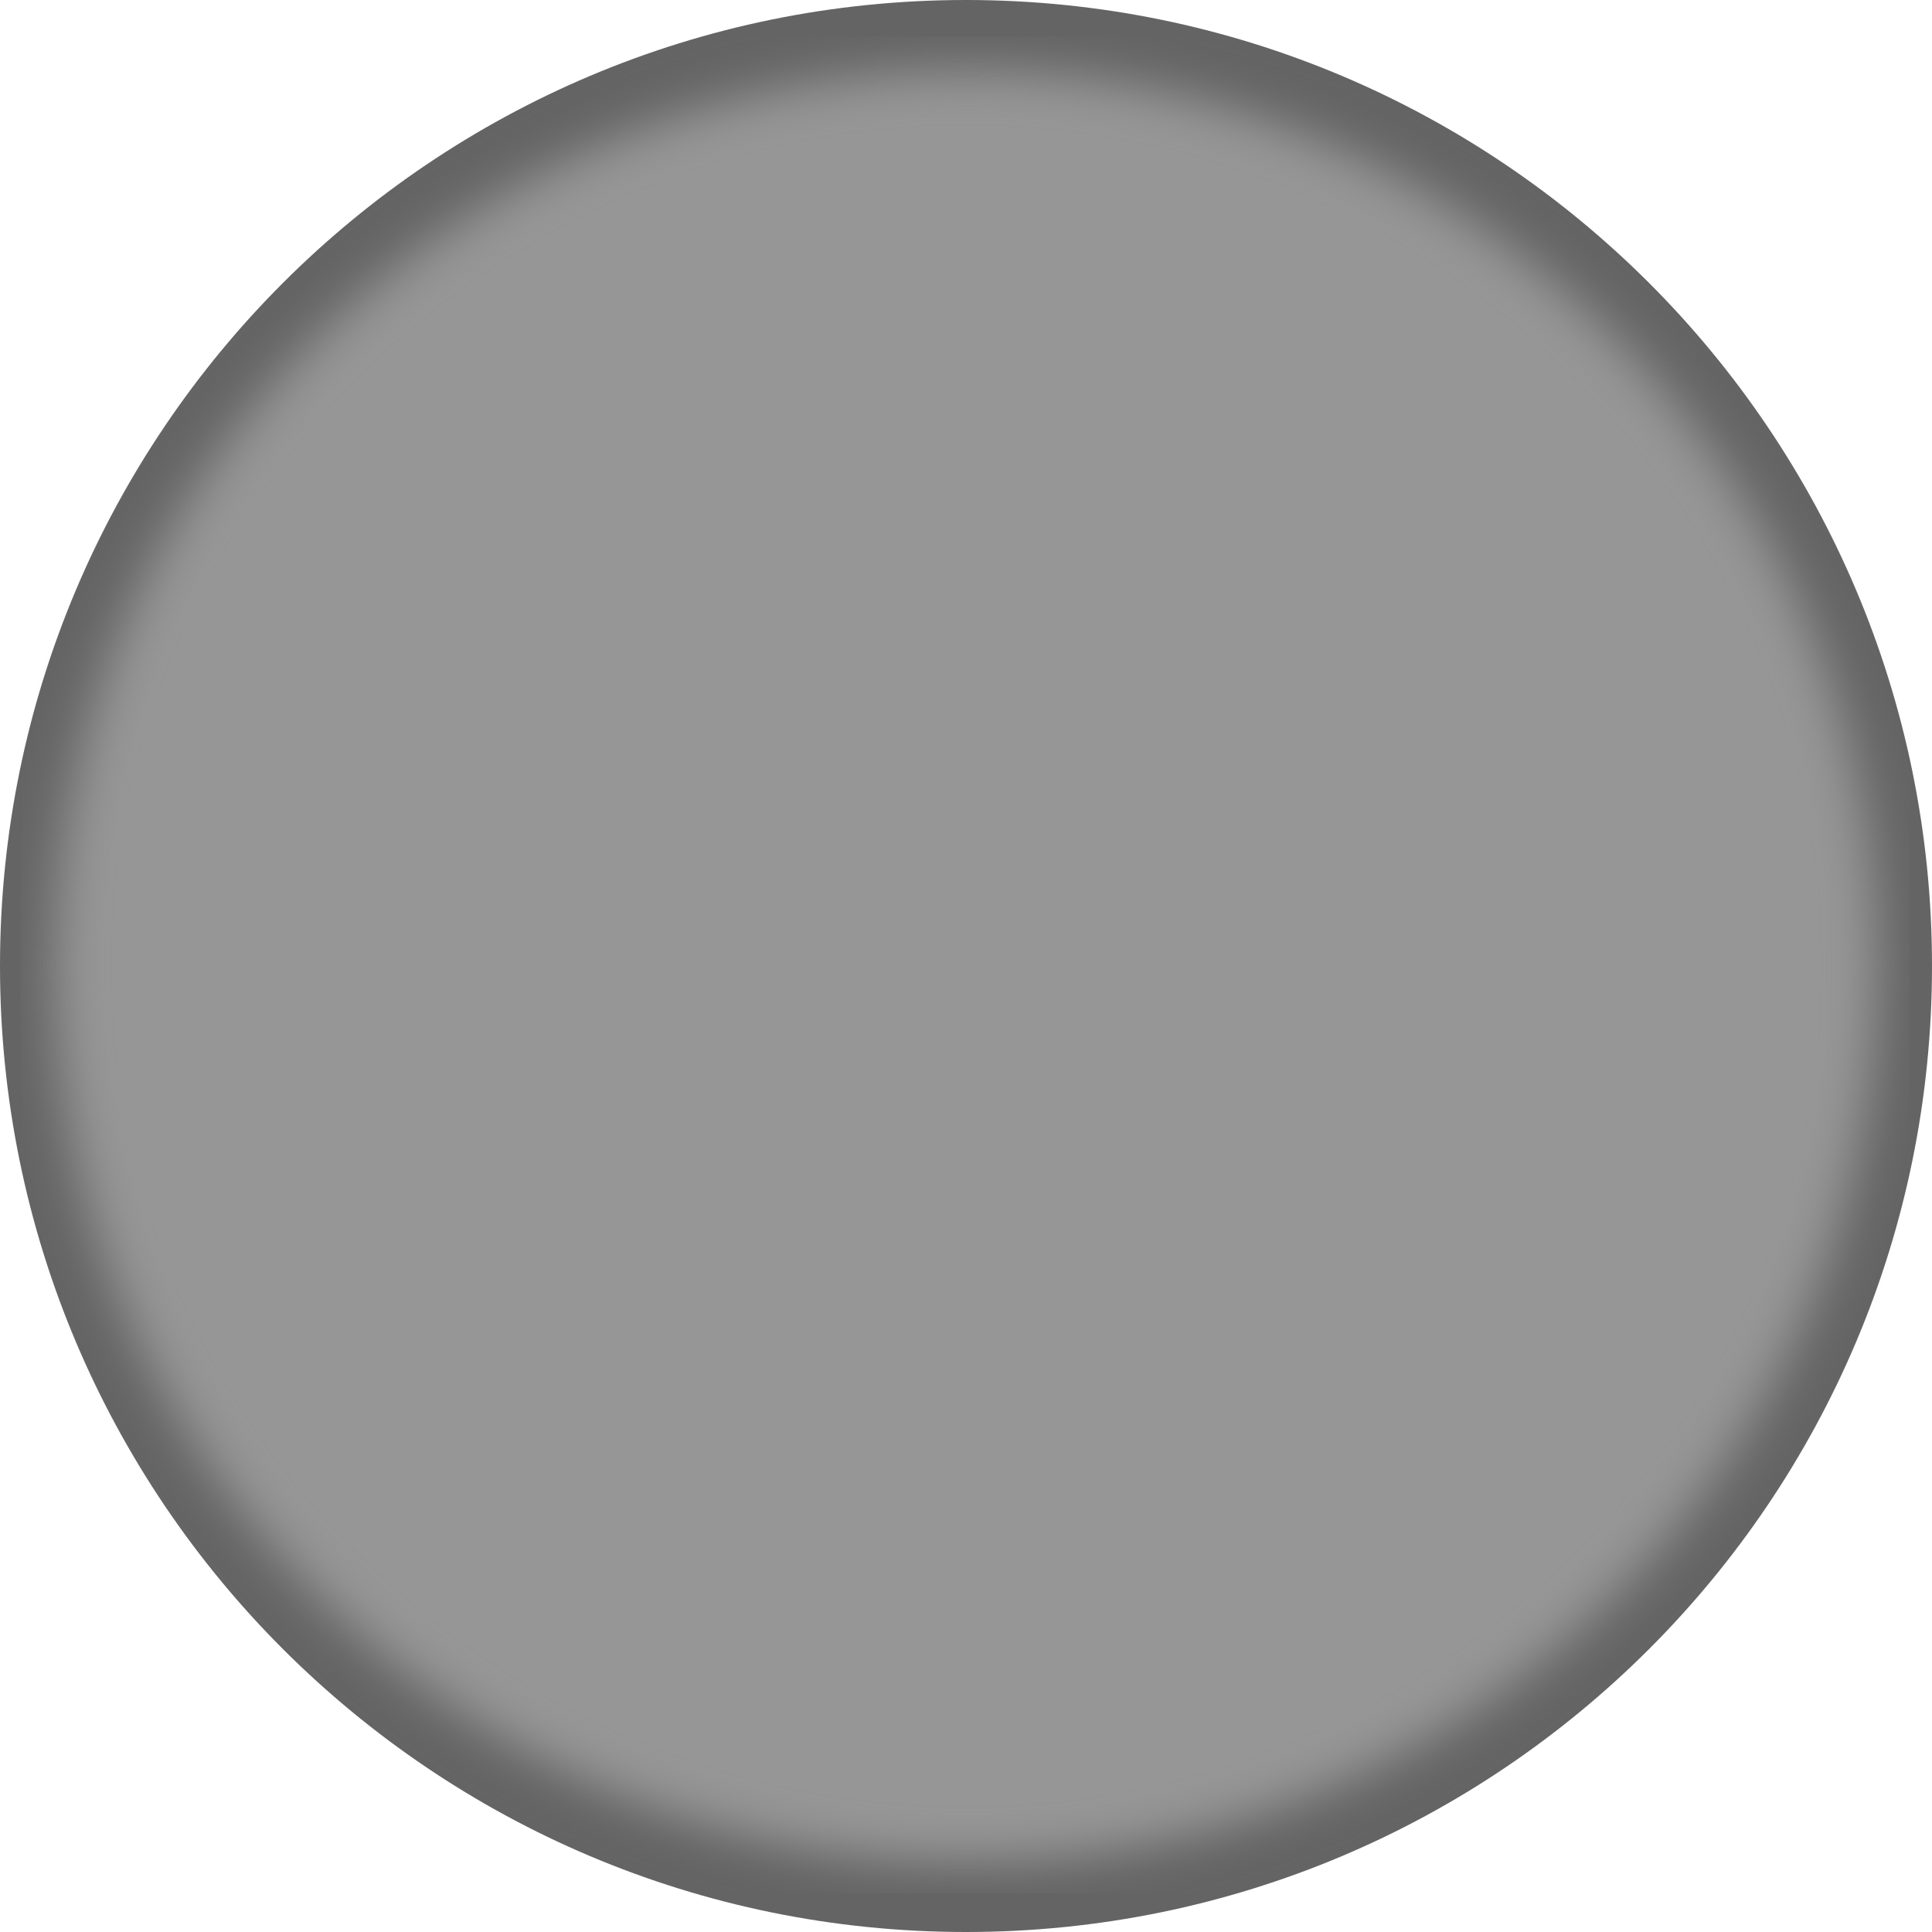
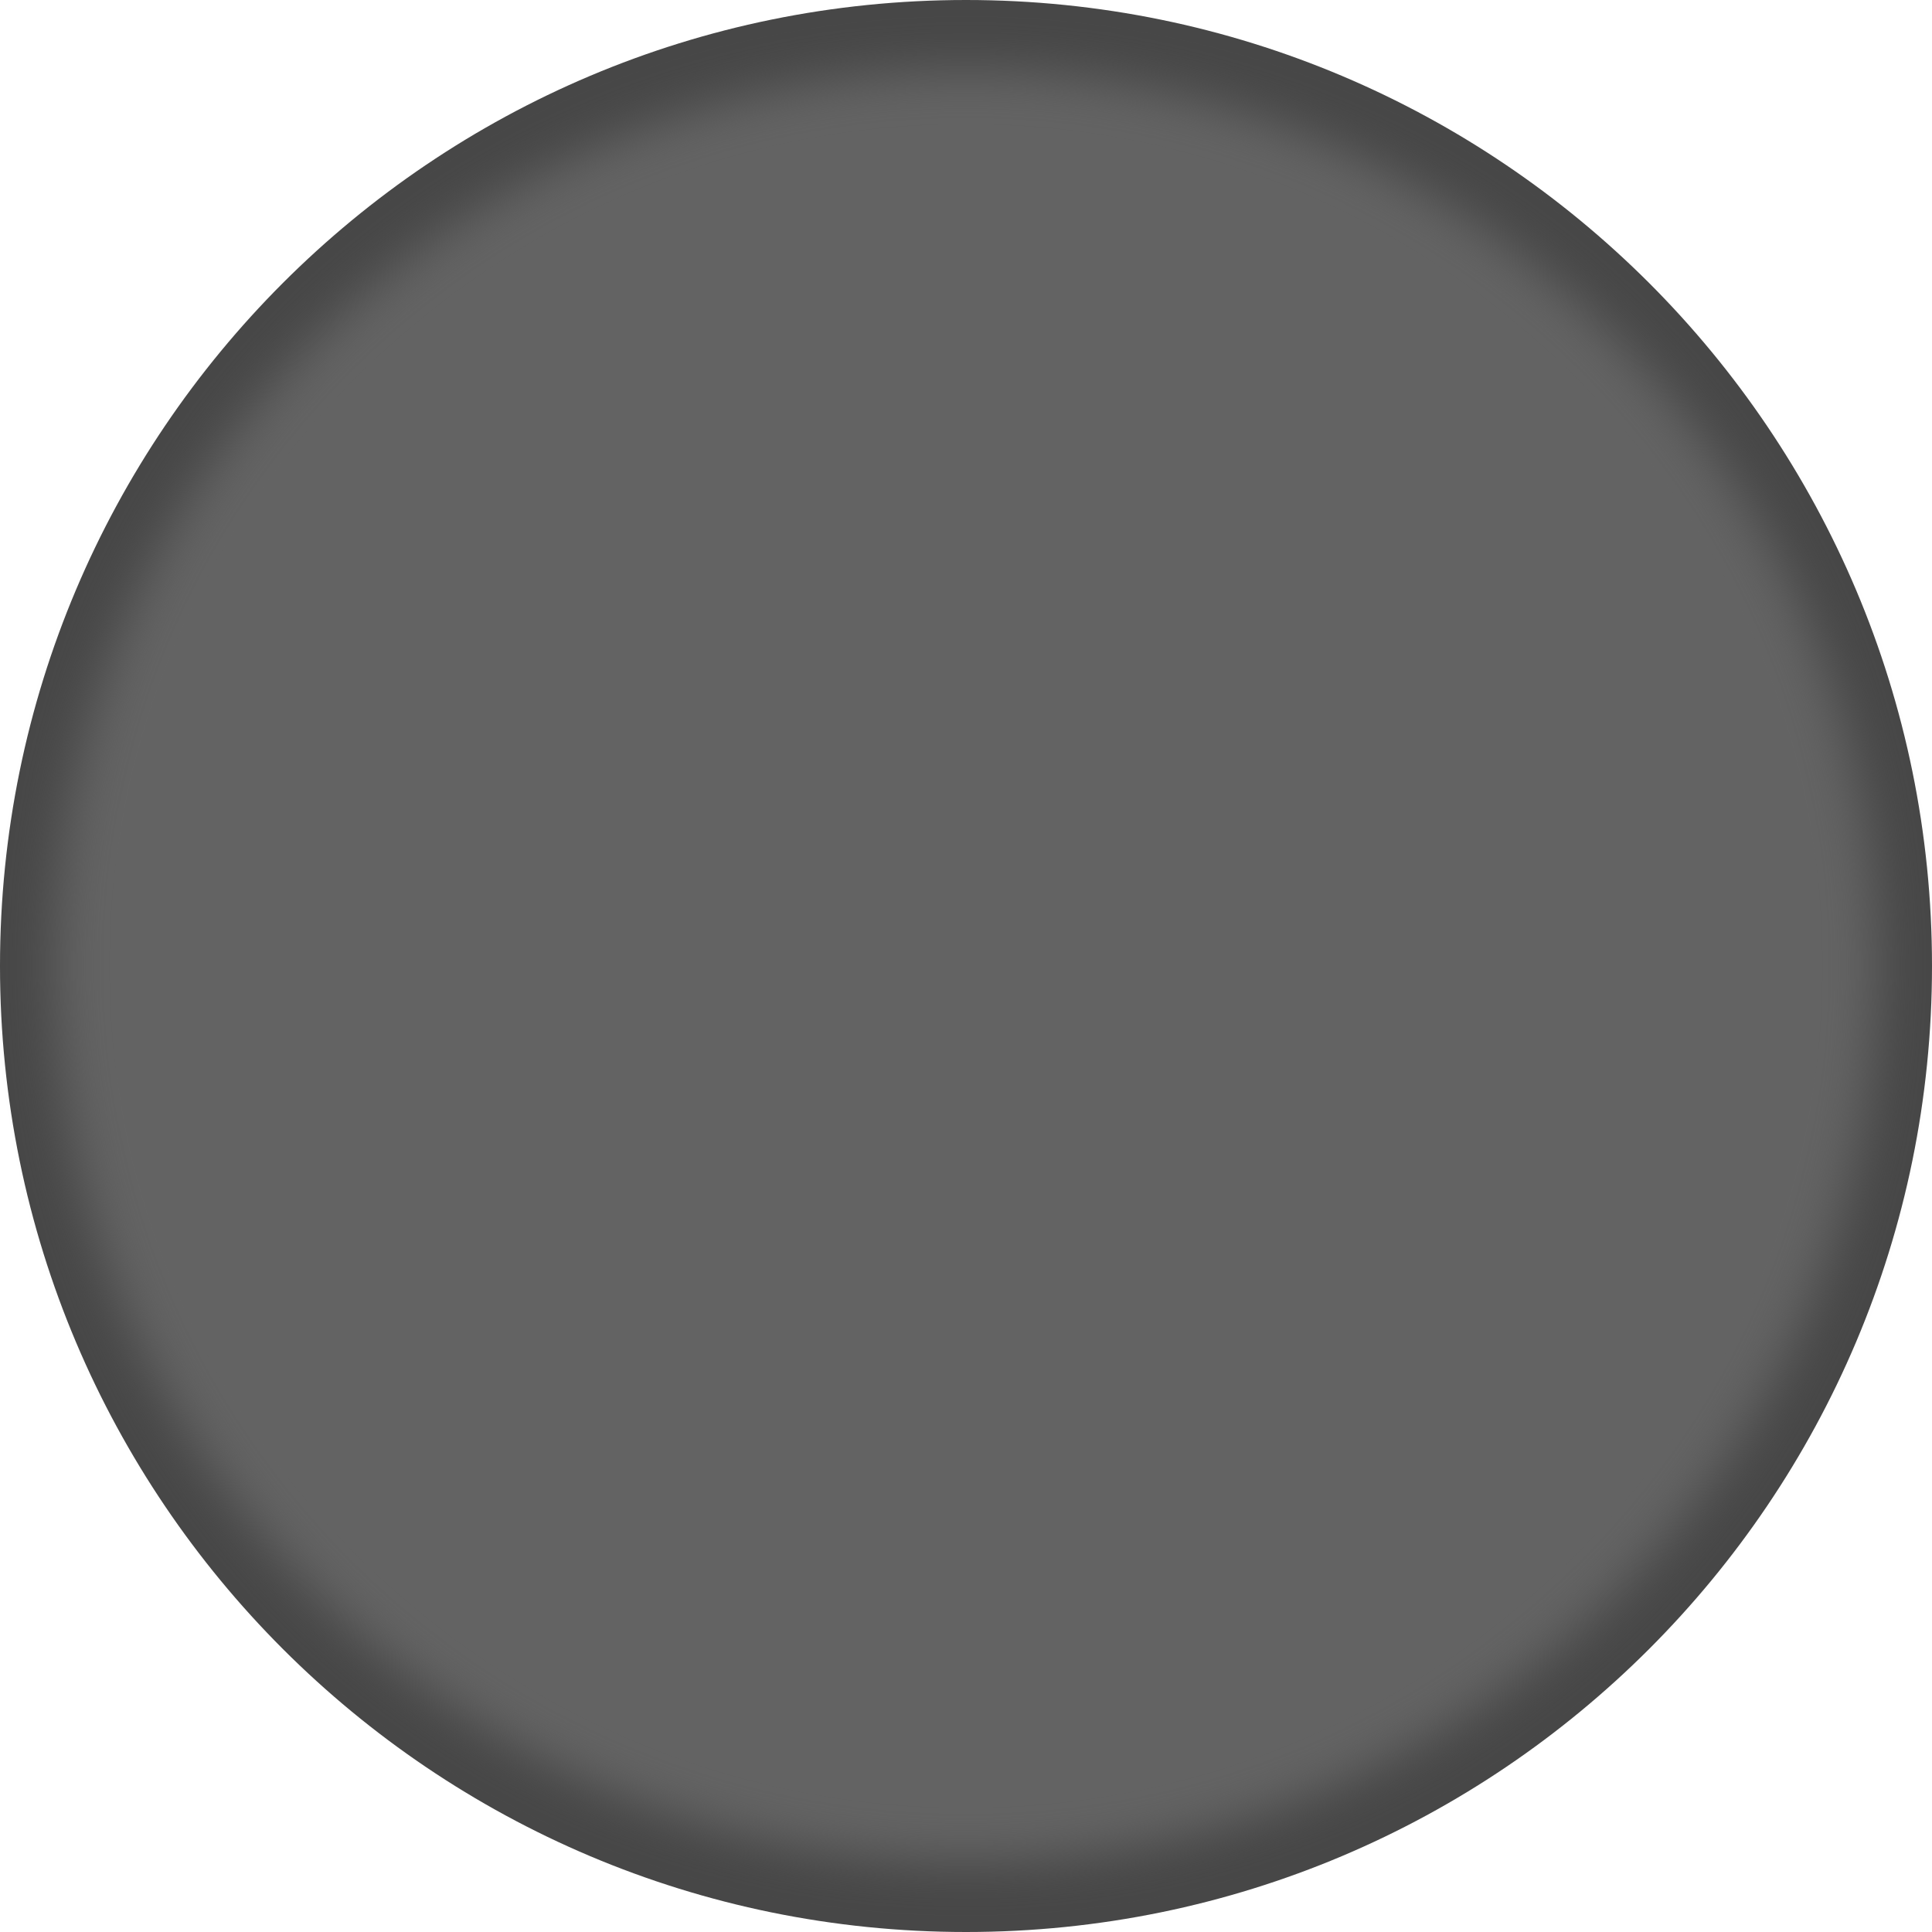
<svg xmlns="http://www.w3.org/2000/svg" width="9mm" height="9mm" viewBox="0 0 9 9" version="1.1" id="svg8">
  <defs id="defs2">
-     <filter style="color-interpolation-filters:sRGB" id="filter1303" x="-0.034" width="1.067" y="-0.034" height="1.067">
+     <filter style="color-interpolation-filters:sRGB" id="filter1303" x="-0.049" width="1.097" y="-0.049" height="1.097">
      <feGaussianBlur stdDeviation="0.14" id="feGaussianBlur1305" />
    </filter>
  </defs>
  <g id="layer1" transform="translate(0,-288)">
-     <circle style="fill:#646464;fill-opacity:1;stroke:none;stroke-width:0.282;stroke-linecap:round;stroke-miterlimit:4;stroke-dasharray:none;stroke-opacity:1" id="path1307" cx="4.5" cy="292.5" r="4.5" />
-     <circle style="fill:#969696;fill-opacity:1;stroke:#969696;stroke-width:0.3;stroke-linecap:round;stroke-miterlimit:4;stroke-dasharray:none;stroke-opacity:1;filter:url(#filter1303)" id="path919" cx="7" cy="290" r="5" transform="matrix(0.8243326,0,0,0.8104821,-1.270328,57.46019)" />
+     <circle style="fill:#474747;fill-opacity:1;stroke:none;stroke-width:0.282;stroke-linecap:round;stroke-miterlimit:4;stroke-dasharray:none;stroke-opacity:1" id="path1307" cx="4.5" cy="292.5" r="4.5" />
+     <circle style="fill:#636363;fill-opacity:1;stroke:#636363;stroke-width:0.3;stroke-linecap:round;stroke-miterlimit:4;stroke-dasharray:none;stroke-opacity:1;filter:url(#filter1303)" id="path919" cx="7" cy="290" r="5" transform="matrix(0.8243326,0,0,0.8104821,-1.270328,57.46019)" />
  </g>
</svg>
